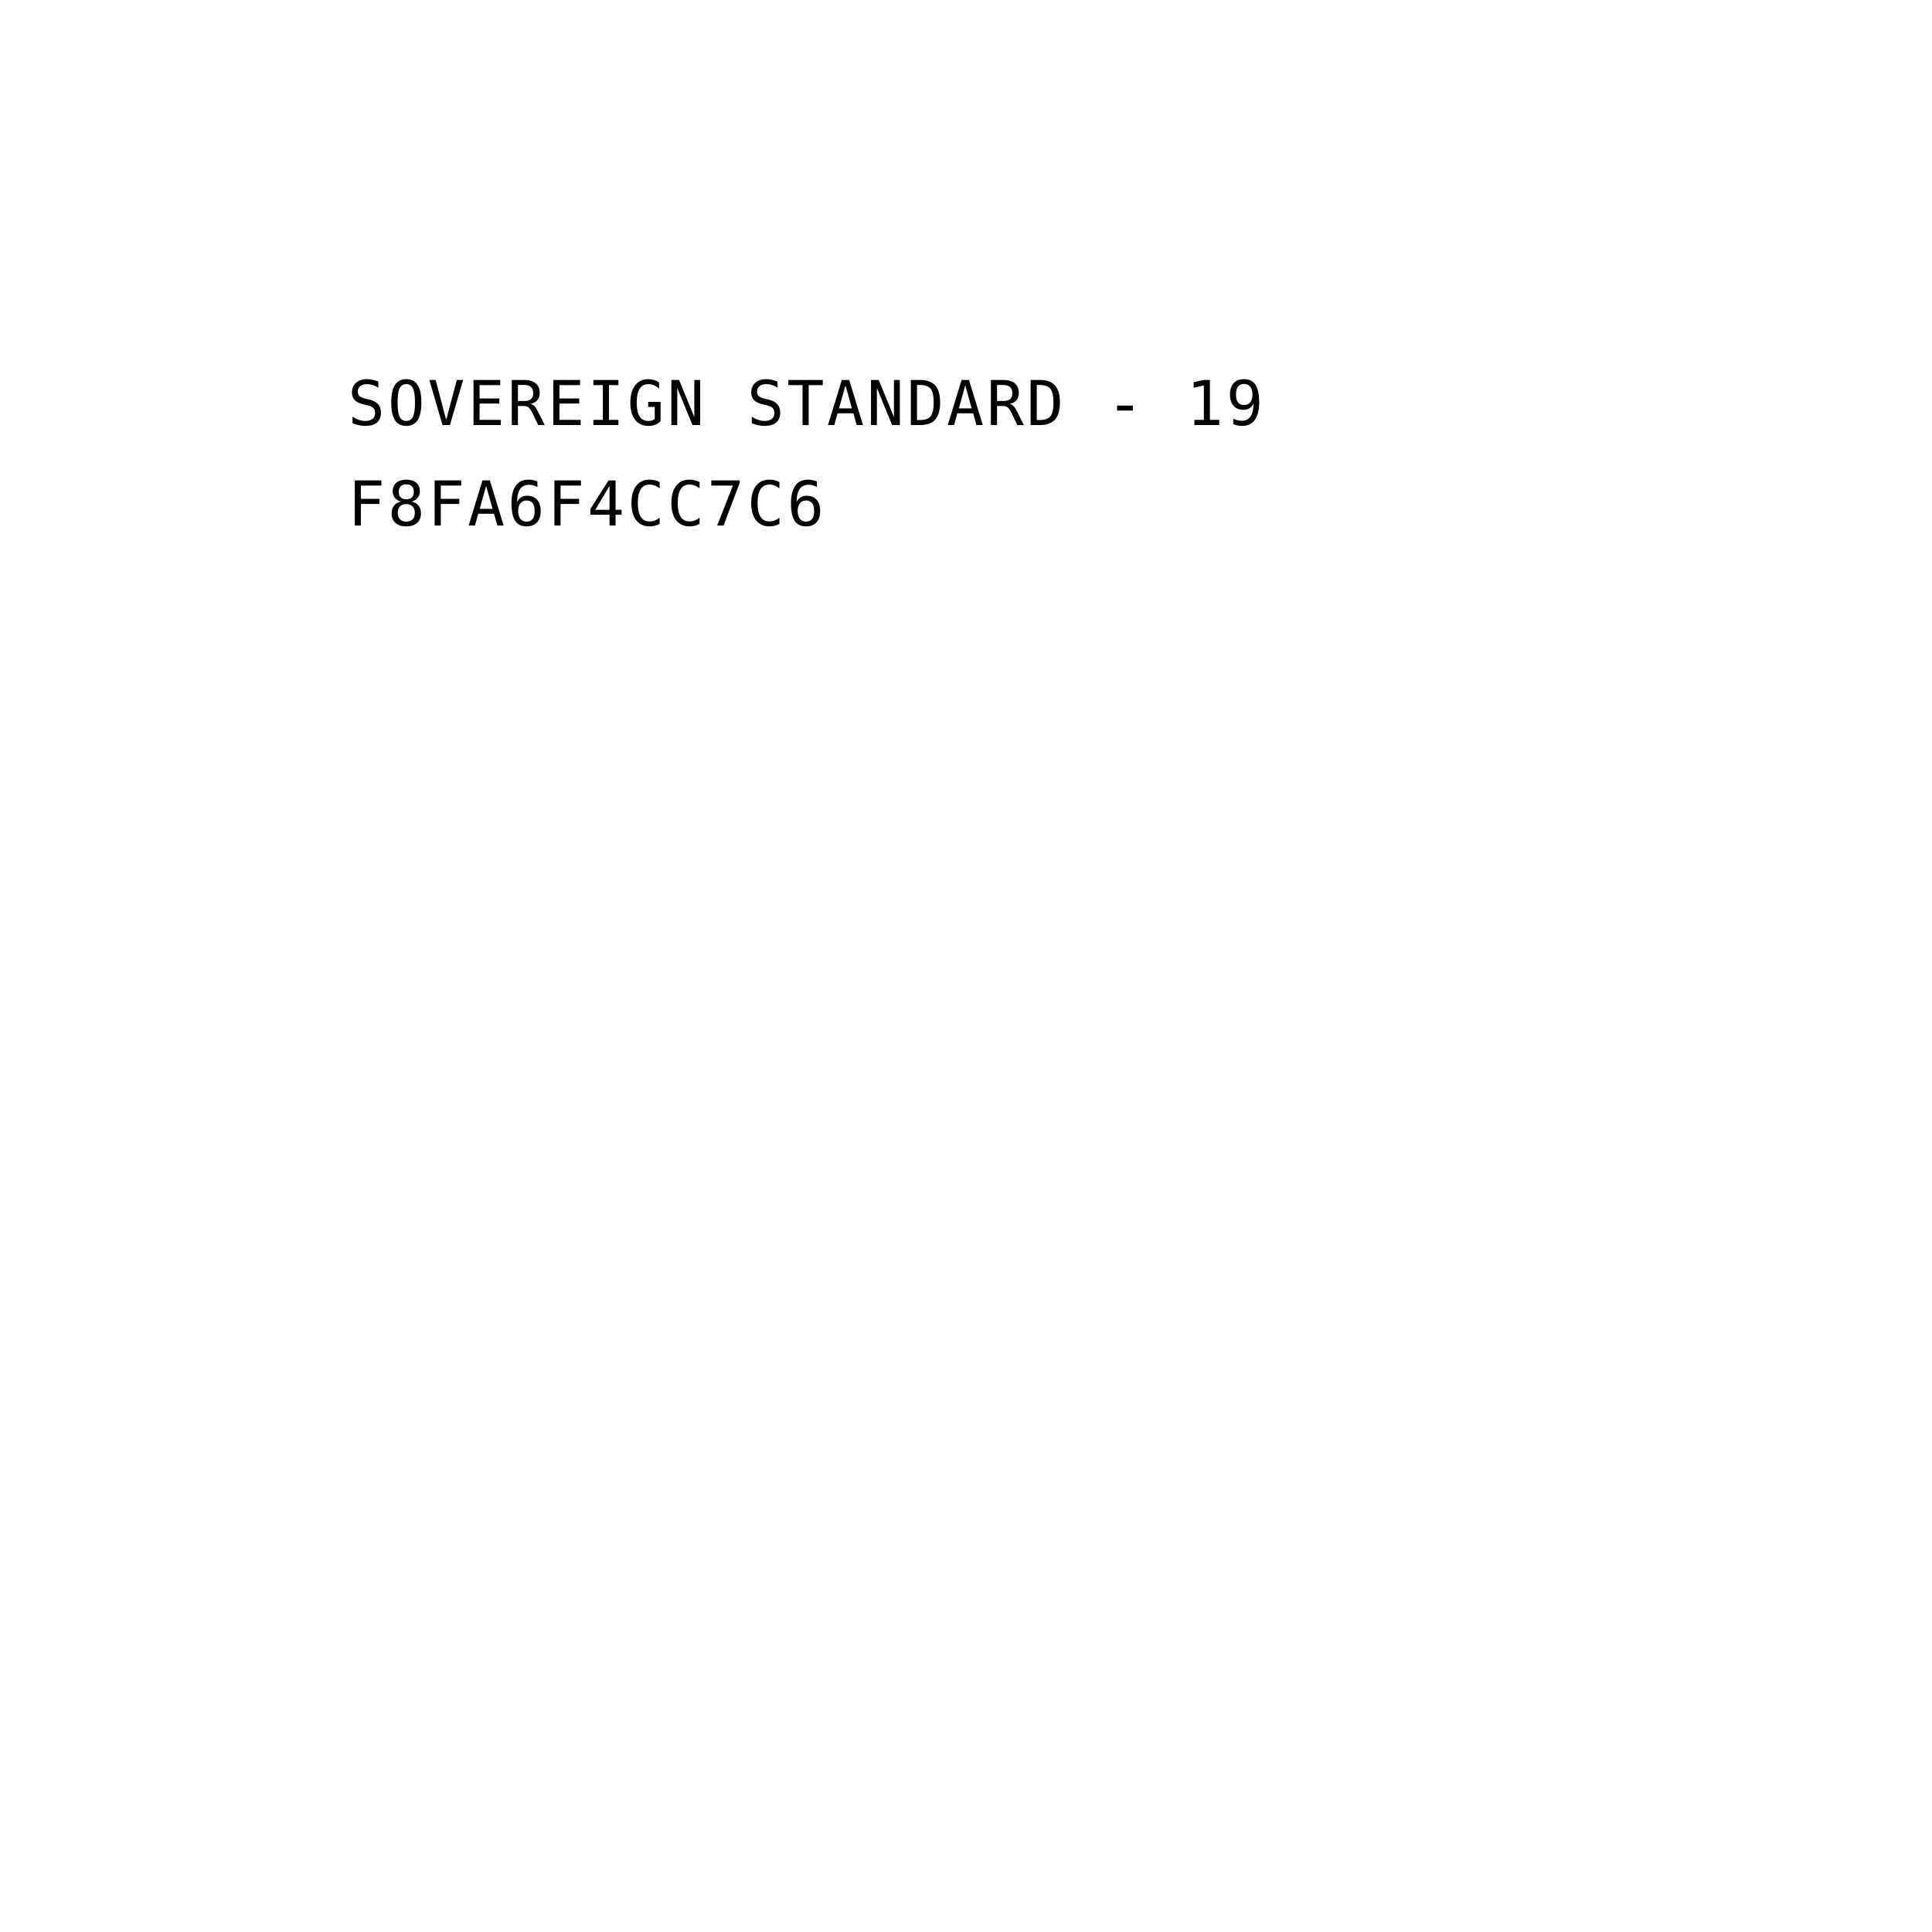
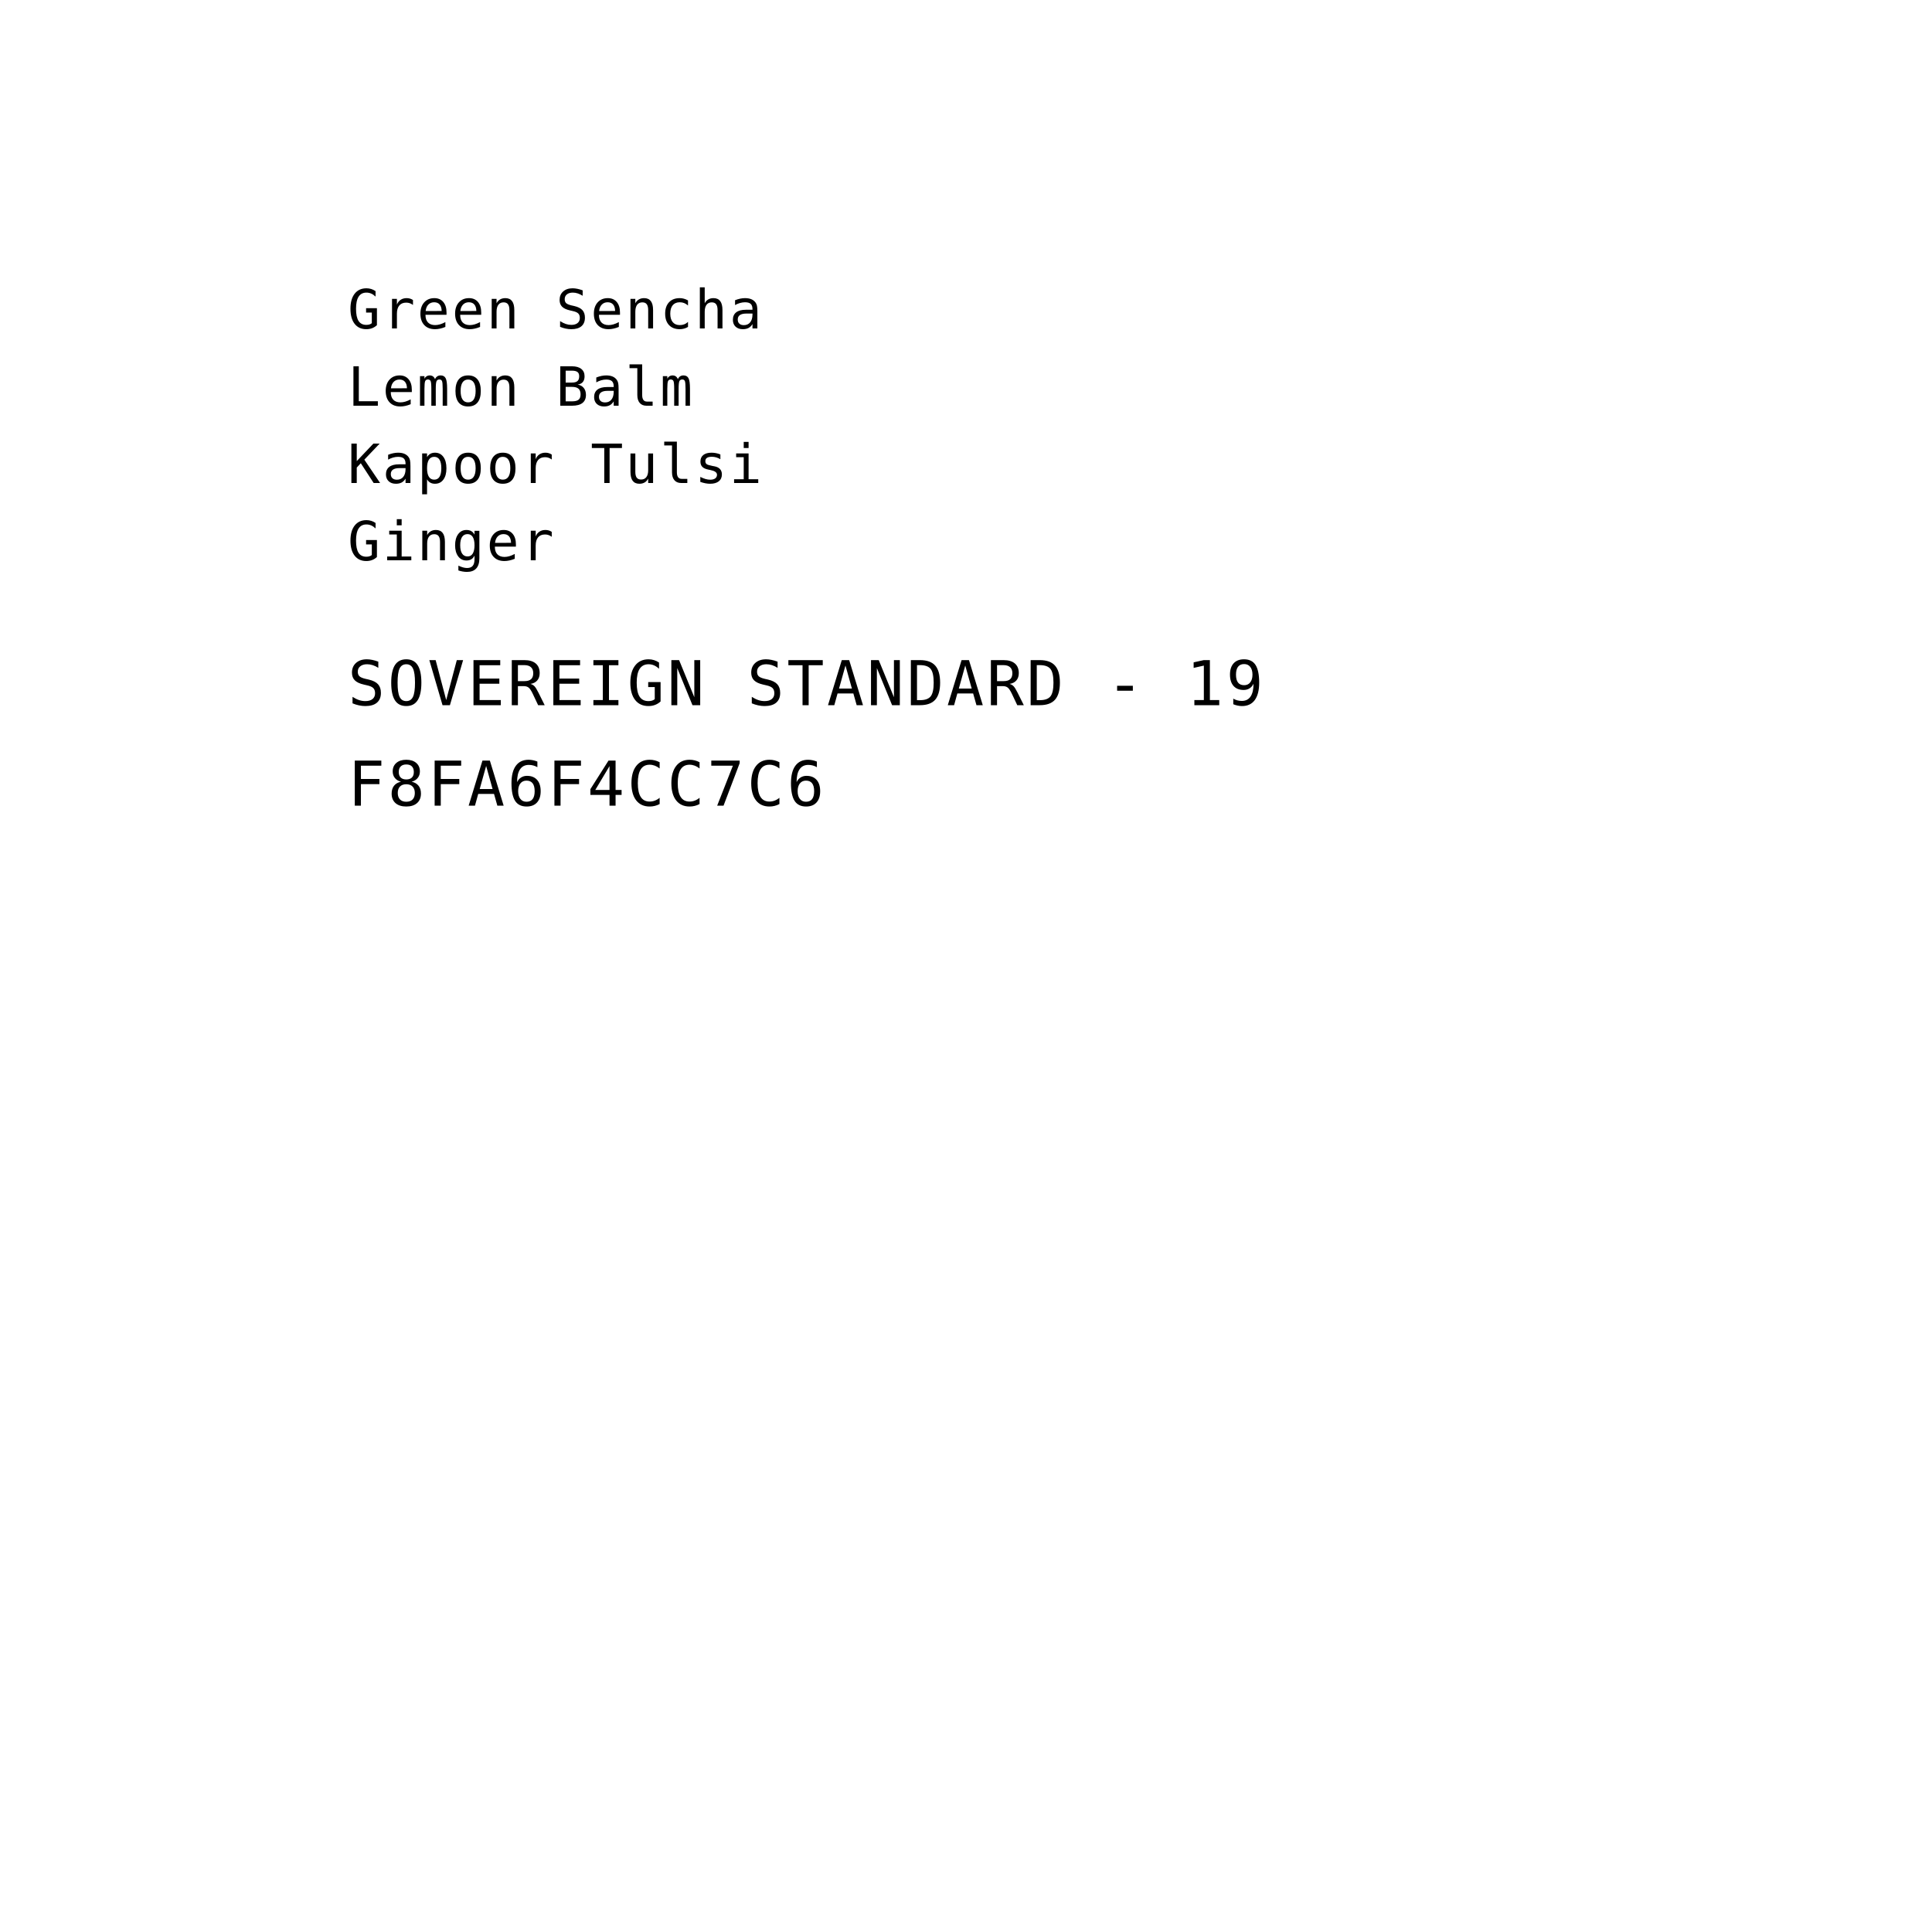
<svg xmlns="http://www.w3.org/2000/svg" viewBox="0 0 1000 1000" width="1000" height="1000">
-   <text x="180" y="220" text-anchor="start" fill="black" font-family="'IBM Plex Mono', 'SFMono-Regular', Menlo, monospace" font-size="32" letter-spacing="1.4">SOVEREIGN STANDARD - 19</text>
-   <text x="180" y="272" text-anchor="start" fill="black" font-family="'IBM Plex Mono', 'SFMono-Regular', Menlo, monospace" font-size="32" letter-spacing="1.4">F8FA6F4CC7C6</text>
+   <text x="180" y="170" text-anchor="start" fill="black" font-family="'IBM Plex Mono', 'SFMono-Regular', Menlo, monospace" font-size="28" letter-spacing="1.1">Green Sencha</text>
+   <text x="180" y="210" text-anchor="start" fill="black" font-family="'IBM Plex Mono', 'SFMono-Regular', Menlo, monospace" font-size="28" letter-spacing="1.1">Lemon Balm</text>
+   <text x="180" y="250" text-anchor="start" fill="black" font-family="'IBM Plex Mono', 'SFMono-Regular', Menlo, monospace" font-size="28" letter-spacing="1.1">Kapoor Tulsi</text>
+   <text x="180" y="290" text-anchor="start" fill="black" font-family="'IBM Plex Mono', 'SFMono-Regular', Menlo, monospace" font-size="28" letter-spacing="1.1">Ginger</text>
+   <text x="180" y="365" text-anchor="start" fill="black" font-family="'IBM Plex Mono', 'SFMono-Regular', Menlo, monospace" font-size="32" letter-spacing="1.4">SOVEREIGN STANDARD - 19</text>
+   <text x="180" y="417" text-anchor="start" fill="black" font-family="'IBM Plex Mono', 'SFMono-Regular', Menlo, monospace" font-size="32" letter-spacing="1.4">F8FA6F4CC7C6</text>
</svg>
